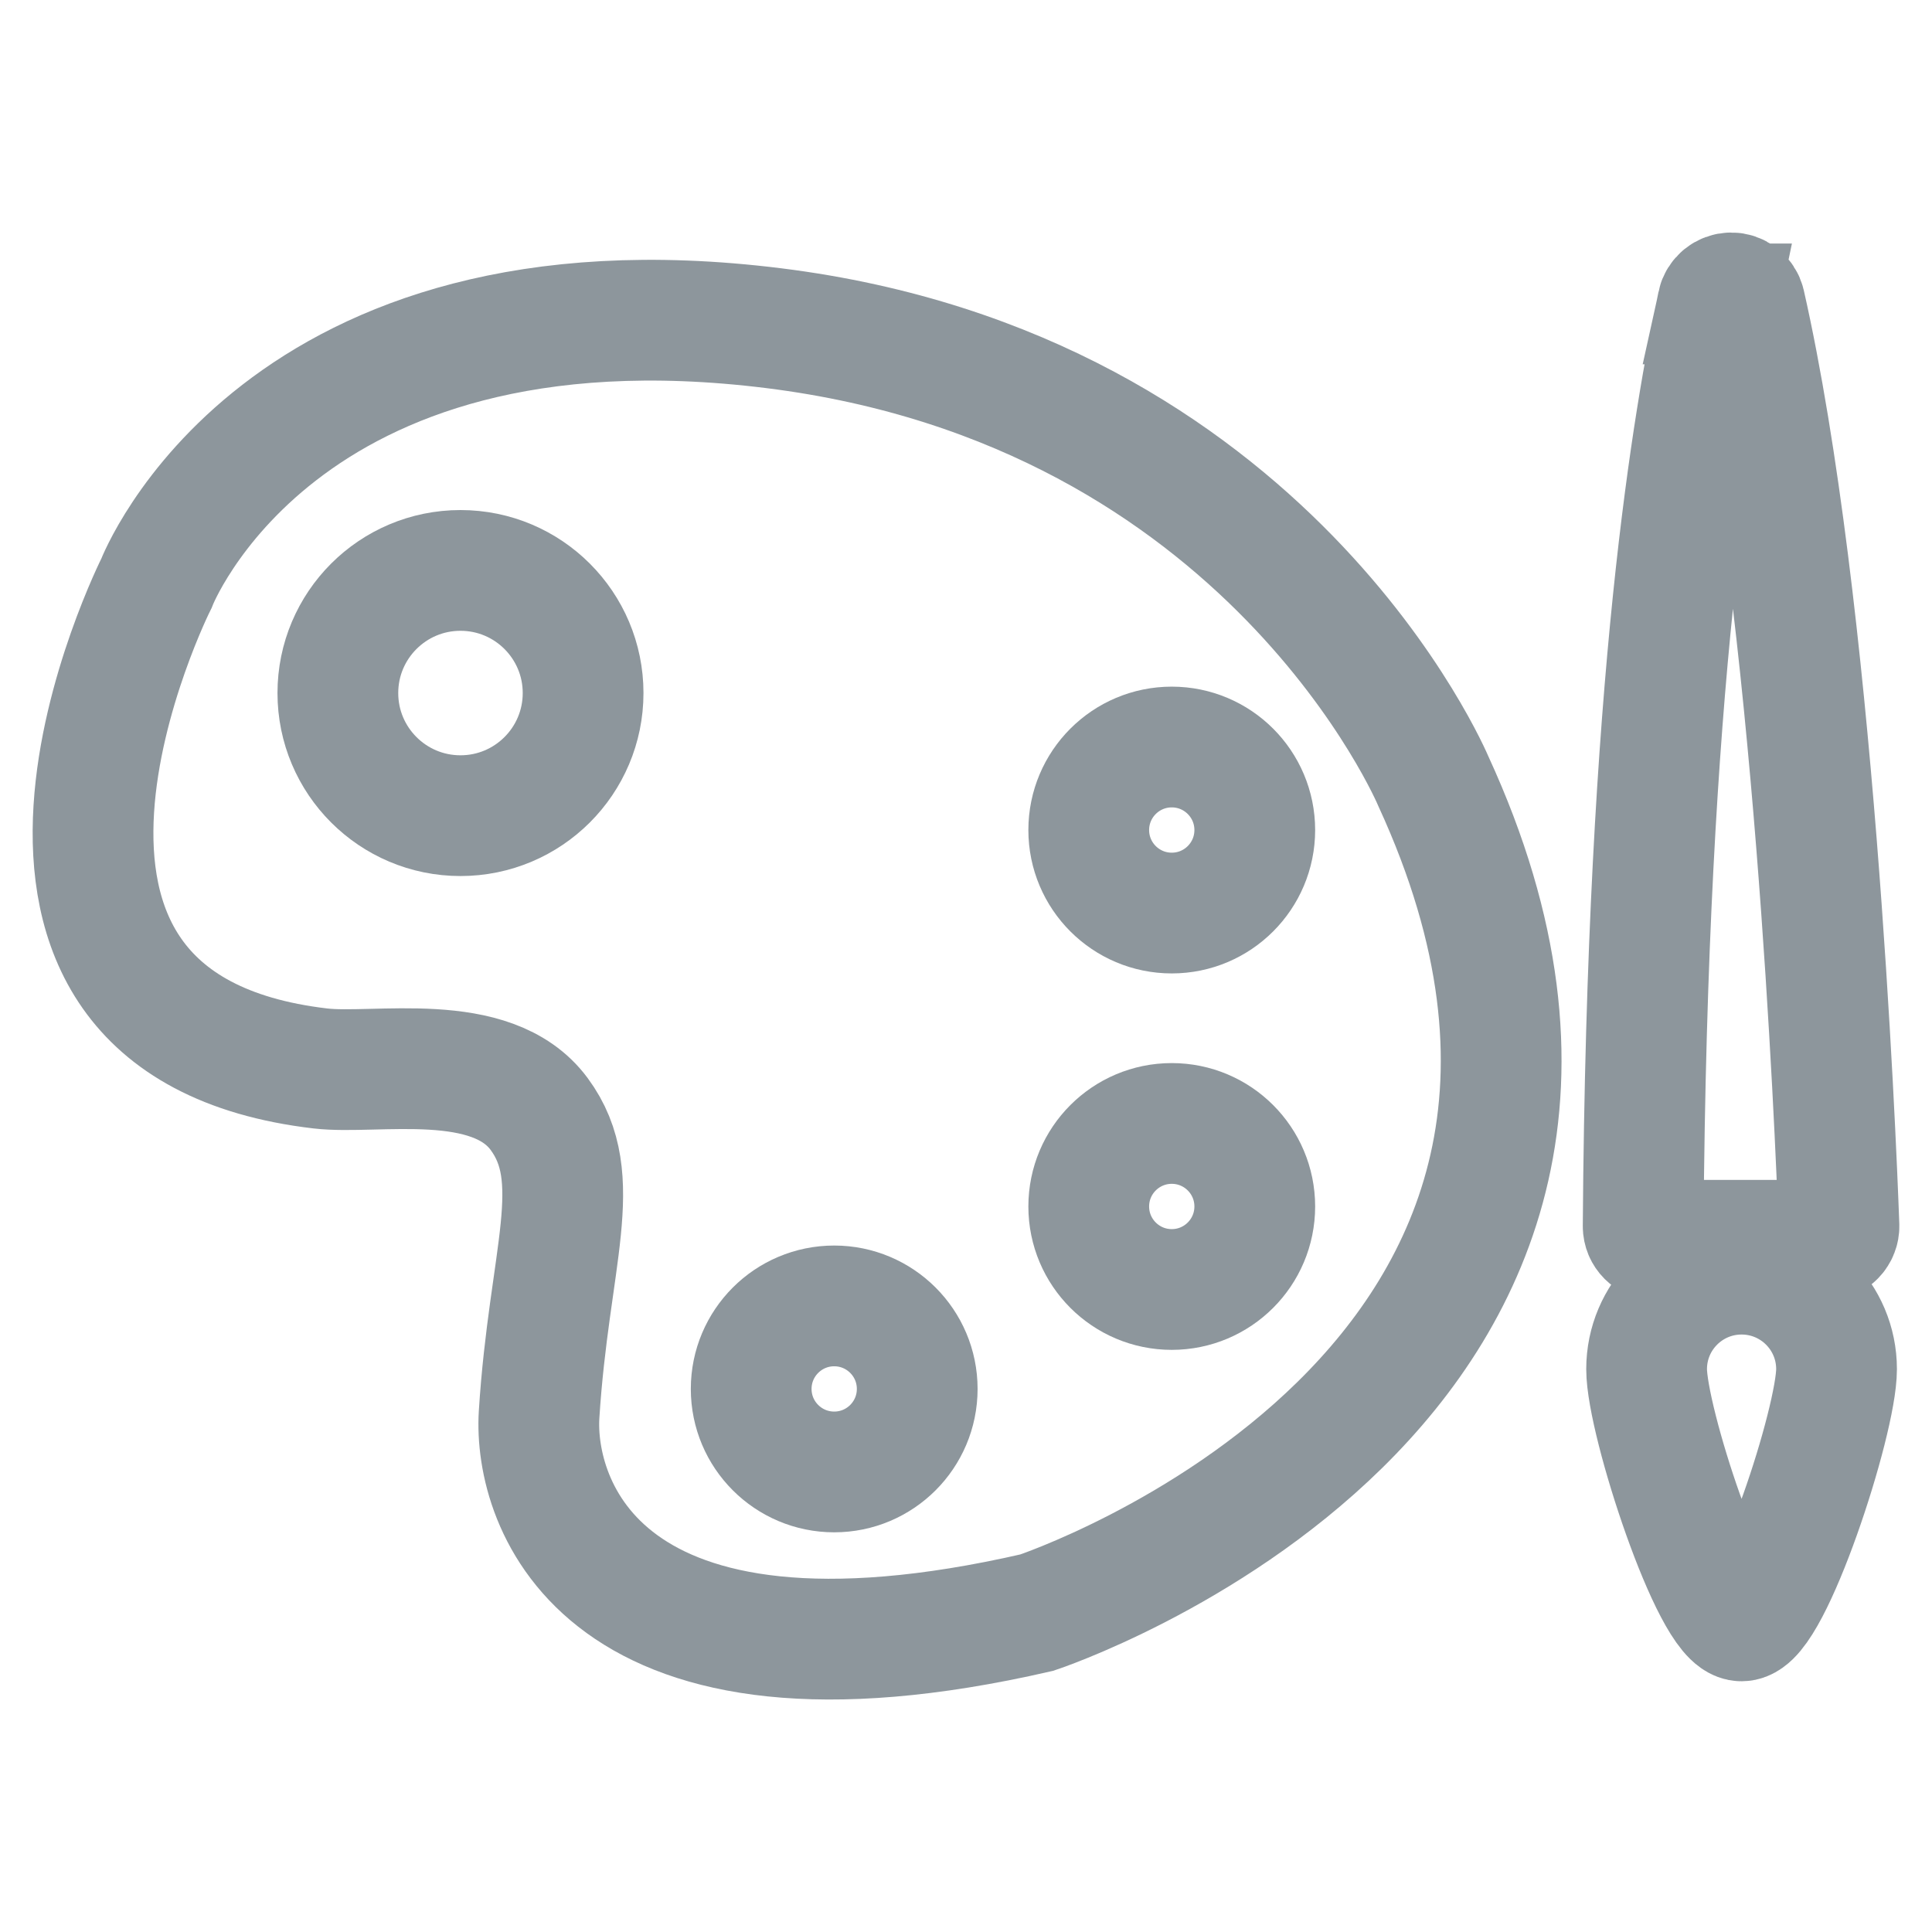
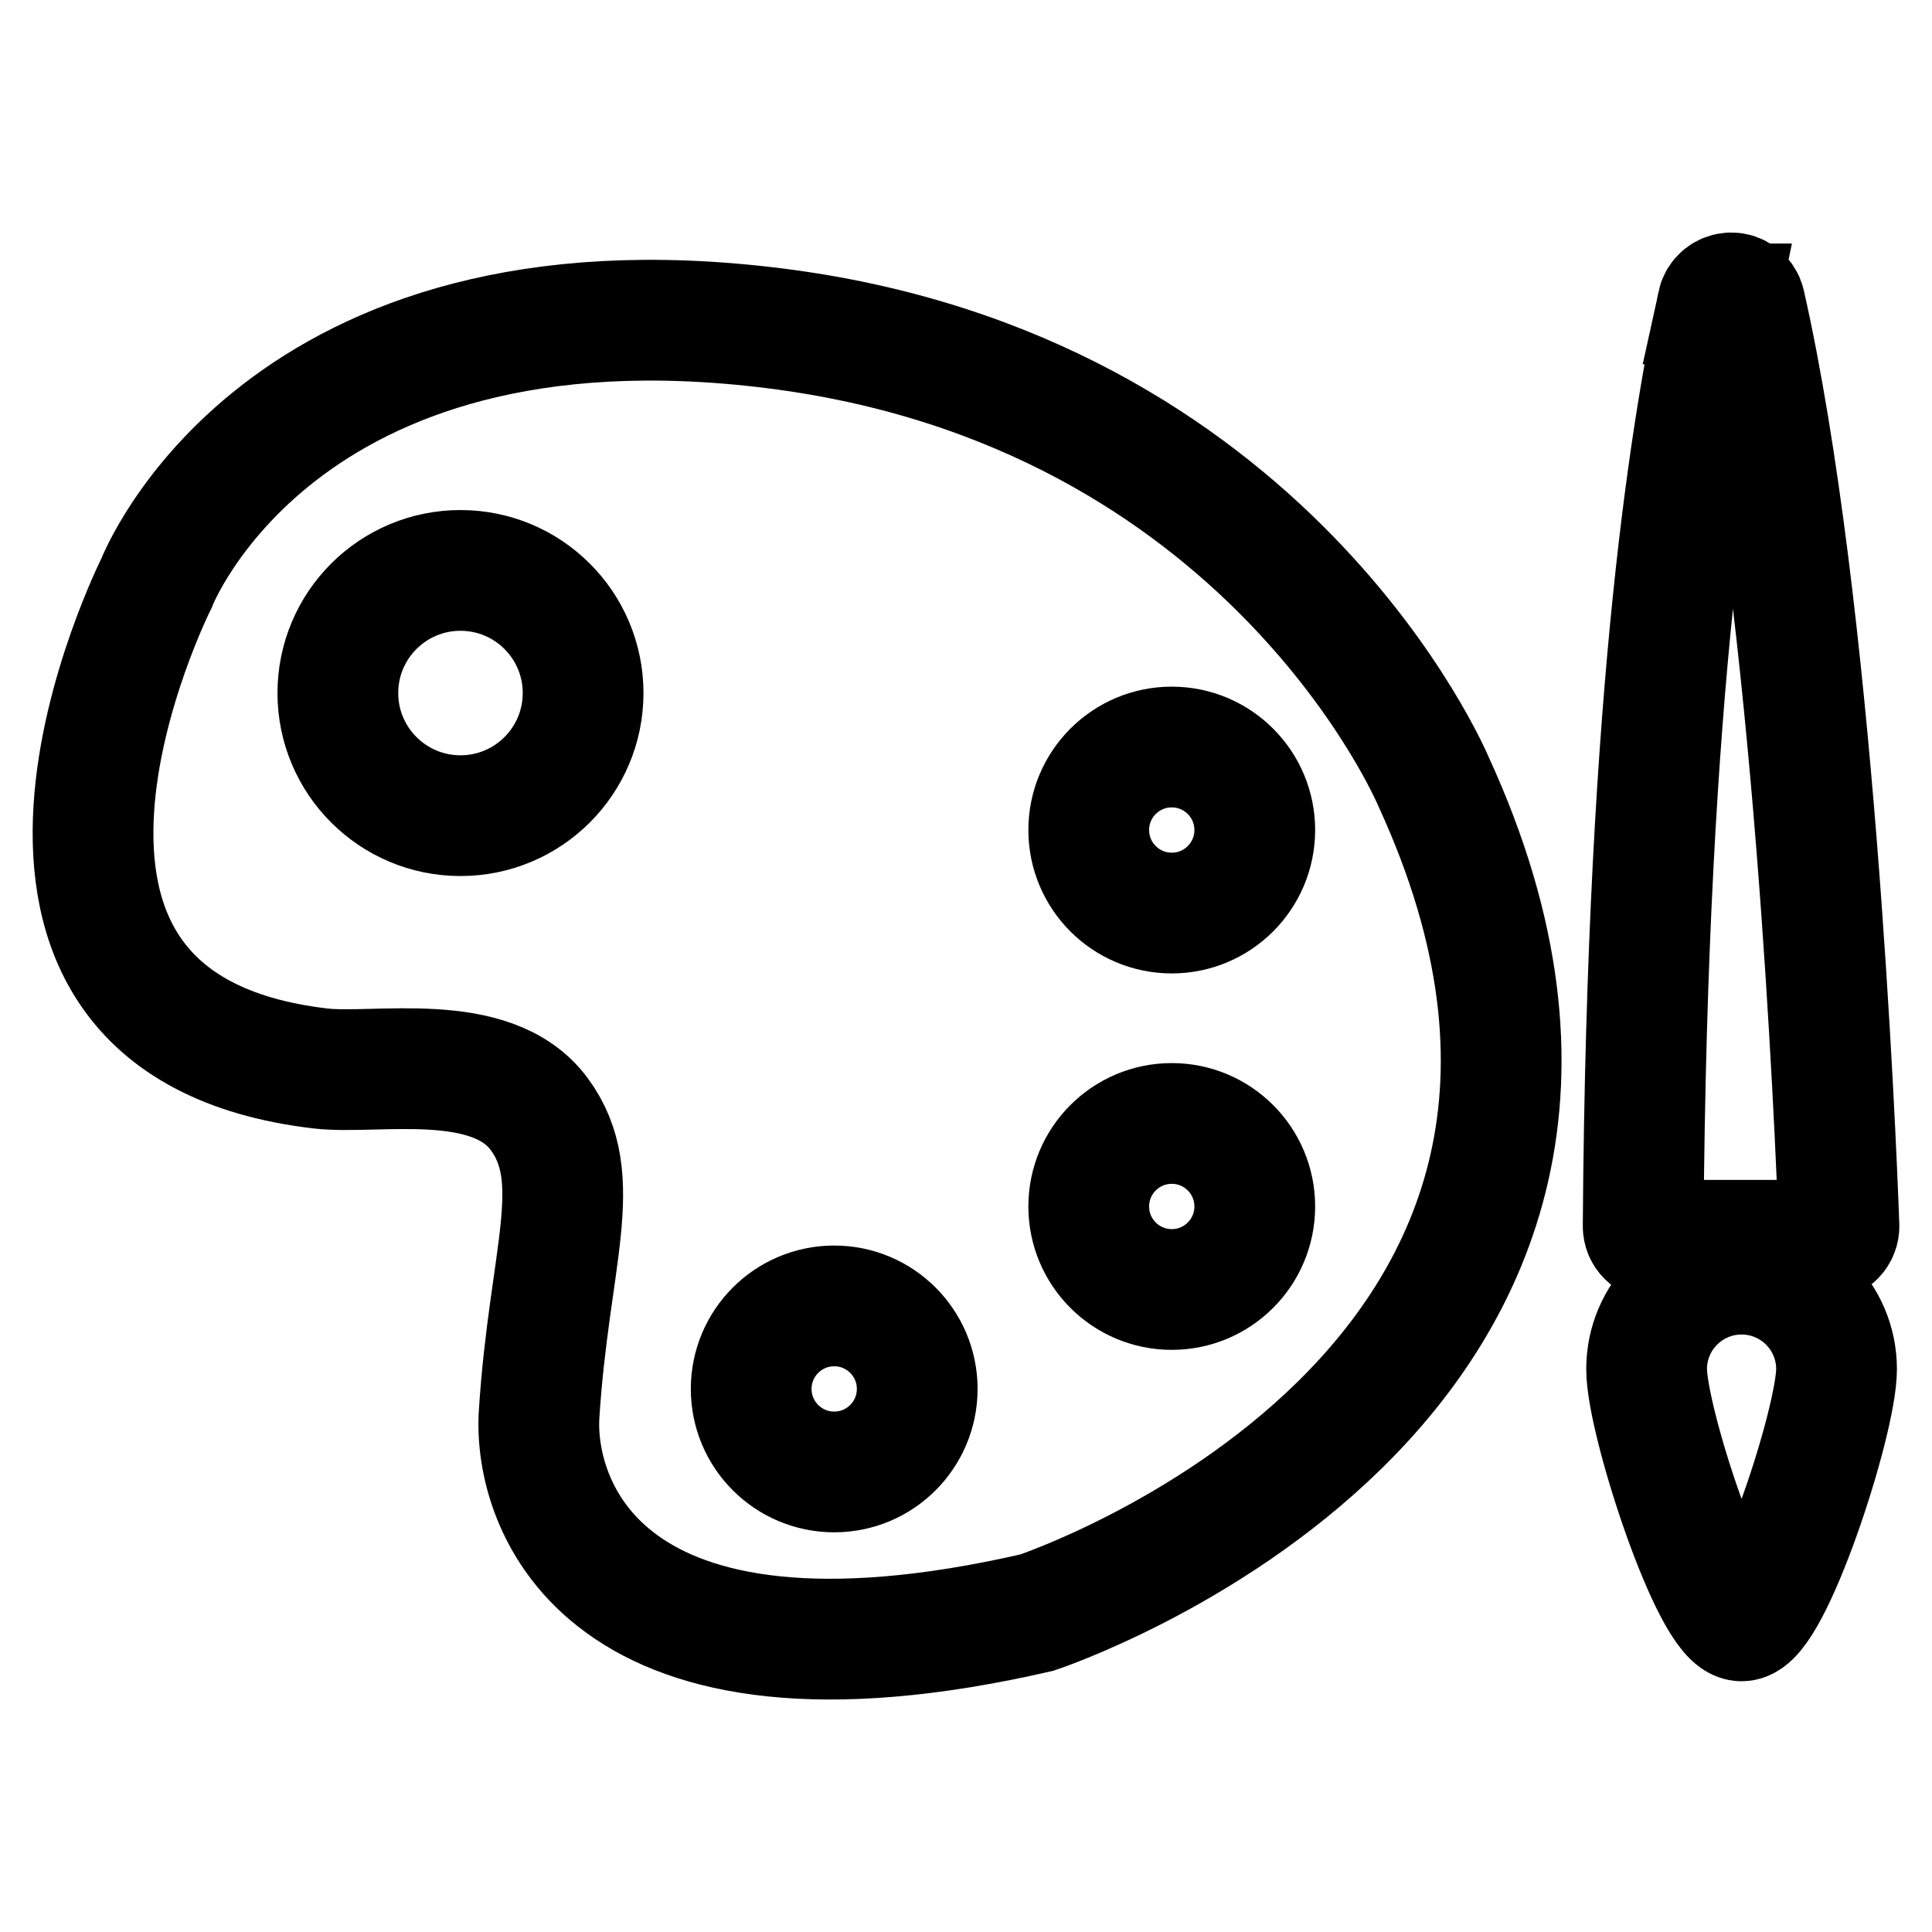
<svg xmlns="http://www.w3.org/2000/svg" width="32" height="32">
-   <g id="art" transform="translate(1.541 4.85)" stroke="#8D969C" stroke-width="2" fill="none" fill-rule="evenodd" stroke-linecap="round">
+   <g id="art" transform="translate(1.541 4.85)" stroke="currentcolor" stroke-width="2" fill="none" fill-rule="evenodd" stroke-linecap="round">
    <path d="M15.632 21.86s11.198-3.705 6.57-13.766c0 0-2.717-6.484-10.927-7.508C3.065-.438 1.05 4.812 1.05 4.812s-3.672 7.288 2.716 8.035c.917.108 2.83-.317 3.622.753.792 1.07.164 2.376 0 4.98-.09 1.448 1.001 4.944 8.244 3.28z" />
    <circle cx="6.086" cy="6.629" r="2.031" />
    <circle cx="17.867" cy="8.898" r="1.375" />
    <circle cx="17.867" cy="15.133" r="1.375" />
    <circle cx="12.276" cy="18.155" r="1.375" />
    <path d="M26.909.184c-.39 1.873-1.171 6.168-1.234 15.277 0 .129.104.232.232.232h2.779a.232.232 0 0 0 .232-.237C28.86 13.86 28.498 5.203 27.36.178a.232.232 0 0 0-.452.006zM28.878 17.827c0 .865-1.086 4.17-1.573 4.17-.487 0-1.573-3.305-1.573-4.17a1.573 1.573 0 1 1 3.146 0z" />
  </g>
</svg>
